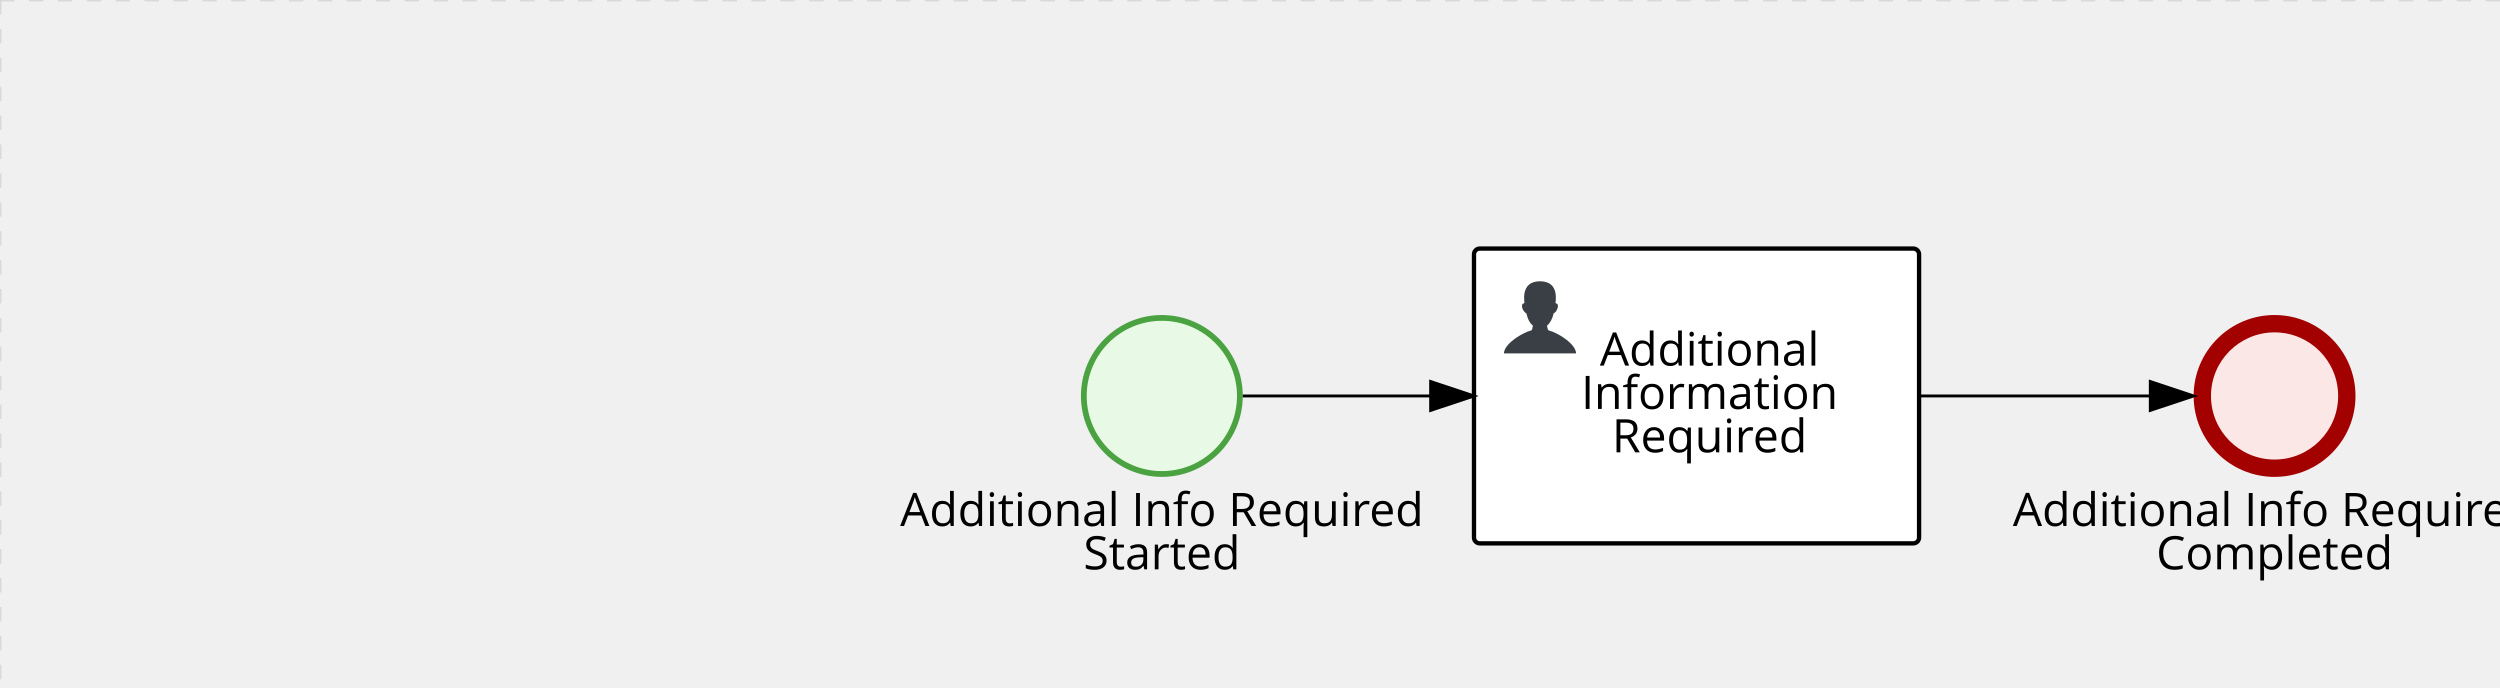
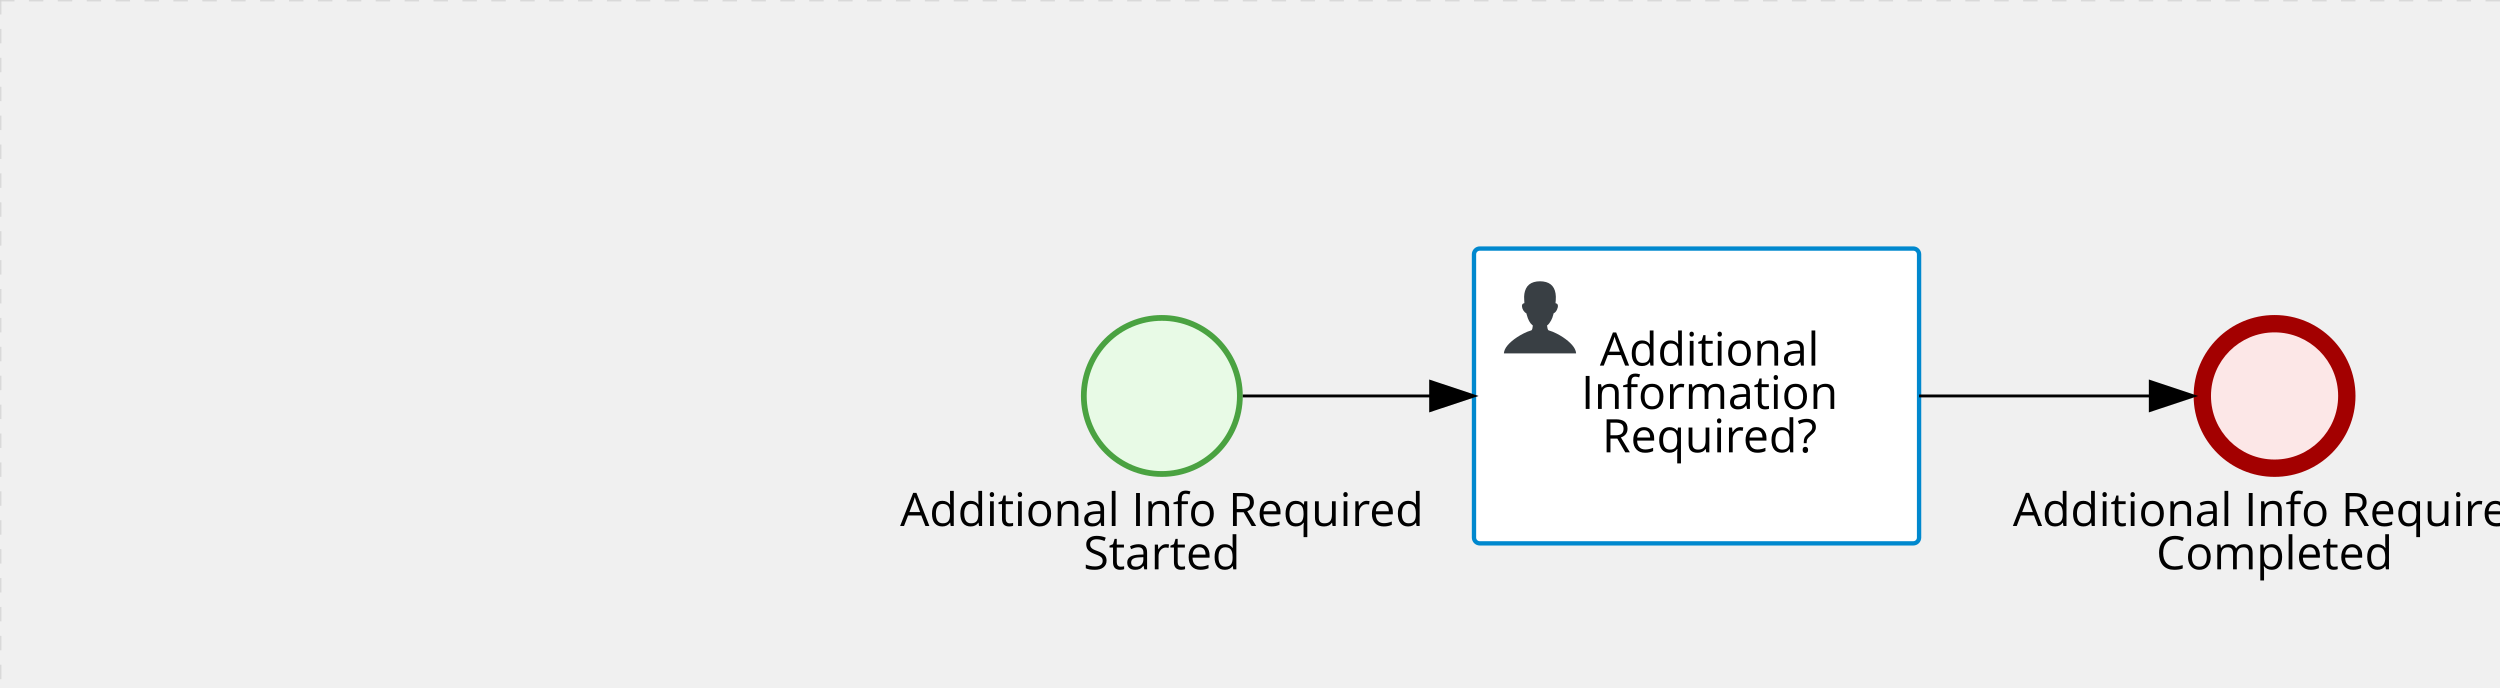
<svg xmlns="http://www.w3.org/2000/svg" version="1.1" width="865" height="238" viewBox="0 0 865 238">
  <defs />
  <g transform="matrix(1,0,0,1,0,0)">
    <g>
      <g>
        <g>
          <path fill="none" stroke="#d3d3d3" paint-order="fill stroke markers" d=" M 0 0 L 1200 0" stroke-miterlimit="10" stroke-opacity="0.8" stroke-dasharray="5" />
        </g>
        <g>
          <path fill="none" stroke="#d3d3d3" paint-order="fill stroke markers" d=" M 0 0 L 0 800" stroke-miterlimit="10" stroke-opacity="0.8" stroke-dasharray="5" />
        </g>
      </g>
      <g id="_064E4AE5-FE29-4D6C-85F7-1DBABC39F77D" bpmn2nodeid="_064E4AE5-FE29-4D6C-85F7-1DBABC39F77D" transform="matrix(1,0,0,1,374,109)">
        <g>
          <path fill="none" stroke="none" />
        </g>
        <g transform="matrix(0.125,0,0,0.125,0,0)">
          <g transform="matrix(1,0,0,1,0,0)">
            <path fill="#e8fae6" stroke="none" id="_064E4AE5-FE29-4D6C-85F7-1DBABC39F77D?shapeType=BACKGROUND" paint-order="stroke fill markers" d=" M 0 0 M 444 224 C 444 263.9 434.2 300.8 414.4 334.5 C 394.7 368.2 368 394.9 334.4 414.5 C 300.8 434.1 263.9 444 224 444 C 184.1 444 147.2 434.2 113.5 414.4 C 79.8 394.7 53.1 368 33.5 334.4 C 13.9 300.8 4 263.9 4 224 C 4 184.1 13.8 147.2 33.6 113.5 C 53.4 79.8 80.1 53.1 113.6 33.5 C 147.1 13.9 184.1 4 224 4 C 263.9 4 300.8 13.8 334.5 33.6 C 368.2 53.4 394.9 80.1 414.5 113.6 C 434.1 147.1 444 184.1 444 224 Z" />
          </g>
          <g>
            <g transform="matrix(1,0,0,1,0,0)">
              <g transform="matrix(1,0,0,1,0,0)">
                <path fill="#4aa241" stroke="none" id="_064E4AE5-FE29-4D6C-85F7-1DBABC39F77D?shapeType=BORDER&amp;renderType=FILL" paint-order="stroke fill markers" d=" M 0 0 M 224 0 C 100.3 0 0 100.3 0 224 C 0 347.7 100.3 448 224 448 C 347.7 448 448 347.7 448 224 C 448 100.3 347.7 0 224 0 Z M 0 0 M 224 432 C 109.1 432 16 338.9 16 224 C 16 109.1 109.1 16 224 16 C 338.9 16 432 109.1 432 224 C 432 338.9 338.9 432 224 432 Z" />
              </g>
            </g>
          </g>
        </g>
        <g transform="matrix(1,0,0,1,-64.63672,61)">
          <text fill="#000000" stroke="none" font-family="Open Sans" font-size="12pt" font-style="normal" font-weight="normal" text-decoration="normal" x="92.637" y="12" text-anchor="middle" dominant-baseline="alphabetic">Additional Info Required </text>
          <text fill="#000000" stroke="none" font-family="Open Sans" font-size="12pt" font-style="normal" font-weight="normal" text-decoration="normal" x="92.637" y="27" text-anchor="middle" dominant-baseline="alphabetic">                Started                </text>
        </g>
      </g>
      <g id="_B9A5B8CD-DBDD-47CE-B02A-B2A3E8B0F6D2" bpmn2nodeid="_B9A5B8CD-DBDD-47CE-B02A-B2A3E8B0F6D2" transform="matrix(1,0,0,1,510,86)">
        <g>
          <path fill="none" stroke="none" />
        </g>
        <g transform="matrix(1,0,0,1,0,0)">
          <path fill="#ffffff" stroke="none" id="_B9A5B8CD-DBDD-47CE-B02A-B2A3E8B0F6D2?shapeType=BACKGROUND" paint-order="stroke fill markers" d=" M 2 0 L 152 0 L 152 0 A 2 2 0 0 1 154 2 L 154 100 L 154 100 A 2 2 0 0 1 152 102 L 2 102 L 2 102 A 2 2 0 0 1 0 100 L 0 2 L 0 2 A 2 2 0 0 1 2 0 Z" />
        </g>
        <g transform="matrix(1,0,0,1,0,0)">
-           <path fill="none" stroke="rgb(0,0,0)" id="_B9A5B8CD-DBDD-47CE-B02A-B2A3E8B0F6D2?shapeType=BORDER&amp;renderType=STROKE" paint-order="fill stroke markers" d=" M 2 0 L 152 0 L 152 0 A 2 2 0 0 1 154 2 L 154 100 L 154 100 A 2 2 0 0 1 152 102 L 2 102 L 2 102 A 2 2 0 0 1 0 100 L 0 2 L 0 2 A 2 2 0 0 1 2 0 Z" stroke-miterlimit="10" stroke-width="1.5" stroke-dasharray="" />
+           <path fill="none" stroke="rgb(0,136,206)" id="_B9A5B8CD-DBDD-47CE-B02A-B2A3E8B0F6D2?shapeType=BORDER&amp;renderType=STROKE" paint-order="fill stroke markers" d=" M 2 0 L 152 0 L 152 0 A 2 2 0 0 1 154 2 L 154 100 L 154 100 A 2 2 0 0 1 152 102 L 2 102 L 2 102 A 2 2 0 0 1 0 100 L 0 2 L 0 2 A 2 2 0 0 1 2 0 Z" stroke-miterlimit="10" stroke-width="1.5" stroke-dasharray="" />
        </g>
        <g>
          <g transform="matrix(0.06,0,0,0.06,9.4,9.4)">
            <g transform="matrix(1,0,0,1,0,0)">
              <path fill="#393f44" stroke="none" id="_B9A5B8CD-DBDD-47CE-B02A-B2A3E8B0F6D2undefined" paint-order="stroke fill markers" d=" M 0 0 M 16 445.21 C 16 440.869 18.784 431.129 22.001 424.217 C 35.768 394.64 77.283 359.28 129 333.084 C 144.516 325.224 157.347 319.964 167.807 317.174 C 171.932 316.074 175.729 314.414 176.525 313.363 C 178.894 310.234 180.914 302.908 181.727 294.5 L 182.5 286.5 L 178.507 283.455 C 166.303 274.146 154.284 251.678 148.04 226.5 C 145.611 216.707 145.056 215.462 142.984 215.158 C 141.703 214.97 138.083 212.243 134.939 209.099 C 123.233 197.393 116.891 177.376 121.44 166.49 C 123.002 162.751 128.155 159.01 131.75 159.004 C 134.448 159 134.471 158.603 132.914 138.788 C 130.927 113.496 134.279 92.265 143.132 74.076 C 152.232 55.38 167.569 42.882 189.049 36.66 C 210.203 30.532 237.797 30.532 258.951 36.66 C 300.042 48.563 318.958 83.806 314.955 141 C 314.32 150.075 313.624 157.788 313.409 158.14 C 313.194 158.493 314.575 159.073 316.479 159.43 C 328.929 161.766 330.986 177.018 321.496 196.621 C 316.903 206.109 309.357 214.508 304.817 215.185 C 303.023 215.453 302.293 217.146 299.943 226.5 C 296.659 239.567 294.474 245.305 287.948 257.995 C 282.491 268.606 273.035 281.109 268.108 284.229 L 264.871 286.278 L 265.518 292.889 C 266.345 301.33 268.639 309.871 270.877 312.837 C 272.067 314.415 275.002 315.79 280.063 317.139 C 291.069 320.075 303.617 325.274 321 334.102 C 369.815 358.891 410.848 393.758 425.032 422.5 C 429.07 430.682 432 440.232 432 445.21 L 432 448 L 224 448 L 16 448 L 16 445.21 Z" />
            </g>
          </g>
        </g>
        <g transform="matrix(1,0,0,1,4.04,13.68)">
          <g transform="matrix(0.04,0,0,0.04,63.36,69.12)">
            <g transform="matrix(1,0,0,1,0,0)">
              <path fill="none" stroke="none" />
            </g>
            <g transform="matrix(1,0,0,1,0,0)">
              <path fill="none" stroke="none" />
            </g>
          </g>
        </g>
        <g transform="matrix(1,0,0,1,35,28.5)">
          <text fill="#000000" stroke="none" font-family="Open Sans" font-size="12pt" font-style="normal" font-weight="normal" text-decoration="normal" x="46.508" y="12" text-anchor="middle" dominant-baseline="alphabetic"> Additional   </text>
          <text fill="#000000" stroke="none" font-family="Open Sans" font-size="12pt" font-style="normal" font-weight="normal" text-decoration="normal" x="46.508" y="27" text-anchor="middle" dominant-baseline="alphabetic">Information </text>
-           <text fill="#000000" stroke="none" font-family="Open Sans" font-size="12pt" font-style="normal" font-weight="normal" text-decoration="normal" x="46.508" y="42" text-anchor="middle" dominant-baseline="alphabetic">   Required   </text>
+           <text fill="#000000" stroke="none" font-family="Open Sans" font-size="12pt" font-style="normal" font-weight="normal" text-decoration="normal" x="46.508" y="42" text-anchor="middle" dominant-baseline="alphabetic">  Required?  </text>
        </g>
      </g>
      <g id="_13184A8F-90F6-4AA8-9C0A-5173AF5E2FF1" bpmn2nodeid="_13184A8F-90F6-4AA8-9C0A-5173AF5E2FF1" transform="matrix(1,0,0,1,759,109)">
        <g>
          <path fill="none" stroke="none" />
        </g>
        <g transform="matrix(0.125,0,0,0.125,0,0)">
          <g transform="matrix(1,0,0,1,0,0)">
            <path fill="#fce7e7" stroke="none" id="_13184A8F-90F6-4AA8-9C0A-5173AF5E2FF1?shapeType=BACKGROUND" paint-order="stroke fill markers" d=" M 0 0 M 444 224 C 444 263.9 434.2 300.8 414.4 334.5 C 394.7 368.2 368 394.9 334.4 414.5 C 300.8 434.1 263.9 444 224 444 C 184.1 444 147.2 434.2 113.5 414.4 C 79.8 394.7 53.1 368 33.5 334.4 C 13.9 300.8 4 263.9 4 224 C 4 184.1 13.8 147.2 33.6 113.5 C 53.4 79.8 80.1 53.1 113.6 33.5 C 147.1 13.9 184.1 4 224 4 C 263.9 4 300.8 13.8 334.5 33.6 C 368.2 53.4 394.9 80.1 414.5 113.6 C 434.1 147.1 444 184.1 444 224 Z" />
          </g>
          <g>
            <g transform="matrix(1,0,0,1,0,0)">
              <g transform="matrix(1,0,0,1,0,0)">
                <path fill="#a30000" stroke="none" id="_13184A8F-90F6-4AA8-9C0A-5173AF5E2FF1?shapeType=BORDER&amp;renderType=FILL" paint-order="stroke fill markers" d=" M 0 0 M 224 0 C 100.3 0 0 100.3 0 224 C 0 347.7 100.3 448 224 448 C 347.7 448 448 347.7 448 224 C 448 100.3 347.7 0 224 0 Z M 0 0 M 224 400 C 126.8 400 48 321.2 48 224 C 48 126.8 126.8 48 224 48 C 321.2 48 400 126.8 400 224 C 400 321.2 321.2 400 224 400 Z" />
              </g>
            </g>
          </g>
        </g>
        <g transform="matrix(1,0,0,1,-64.63672,61)">
          <text fill="#000000" stroke="none" font-family="Open Sans" font-size="12pt" font-style="normal" font-weight="normal" text-decoration="normal" x="92.637" y="12" text-anchor="middle" dominant-baseline="alphabetic">Additional Info Required </text>
          <text fill="#000000" stroke="none" font-family="Open Sans" font-size="12pt" font-style="normal" font-weight="normal" text-decoration="normal" x="92.637" y="27" text-anchor="middle" dominant-baseline="alphabetic">            Completed             </text>
        </g>
      </g>
      <g id="_274BD0FE-2A82-469E-B177-B9C45919245E" bpmn2nodeid="_274BD0FE-2A82-469E-B177-B9C45919245E">
        <g>
          <path fill="none" stroke="#000000" paint-order="fill stroke markers" d=" M 430 137 L 495 137" stroke-miterlimit="10" stroke-dasharray="" />
        </g>
        <g transform="matrix(1,0,0,1,430,137)" />
        <g transform="matrix(6.123233995736766e-17,1,-1,6.123233995736766e-17,510,132)">
          <path fill="#000000" stroke="#000000" paint-order="fill stroke markers" d=" M 10 15 L 0 15 L 5 0 Z" stroke-miterlimit="10" stroke-dasharray="" />
        </g>
        <g transform="matrix(1,0,0,1,430,127)" />
      </g>
      <g id="_91BB3A51-20A8-4DBB-8EDC-3E99511E2478" bpmn2nodeid="_91BB3A51-20A8-4DBB-8EDC-3E99511E2478">
        <g>
          <path fill="none" stroke="#000000" paint-order="fill stroke markers" d=" M 664 137 L 744 137" stroke-miterlimit="10" stroke-dasharray="" />
        </g>
        <g transform="matrix(1,0,0,1,664,137)" />
        <g transform="matrix(6.123233995736766e-17,1,-1,6.123233995736766e-17,759,132)">
          <path fill="#000000" stroke="#000000" paint-order="fill stroke markers" d=" M 10 15 L 0 15 L 5 0 Z" stroke-miterlimit="10" stroke-dasharray="" />
        </g>
        <g transform="matrix(1,0,0,1,664,127)" />
      </g>
      <g transform="matrix(1,0,0,1,374,109)" />
      <g transform="matrix(1,0,0,1,759,109)" />
      <g transform="matrix(1,0,0,1,510,86)" />
    </g>
  </g>
</svg>
